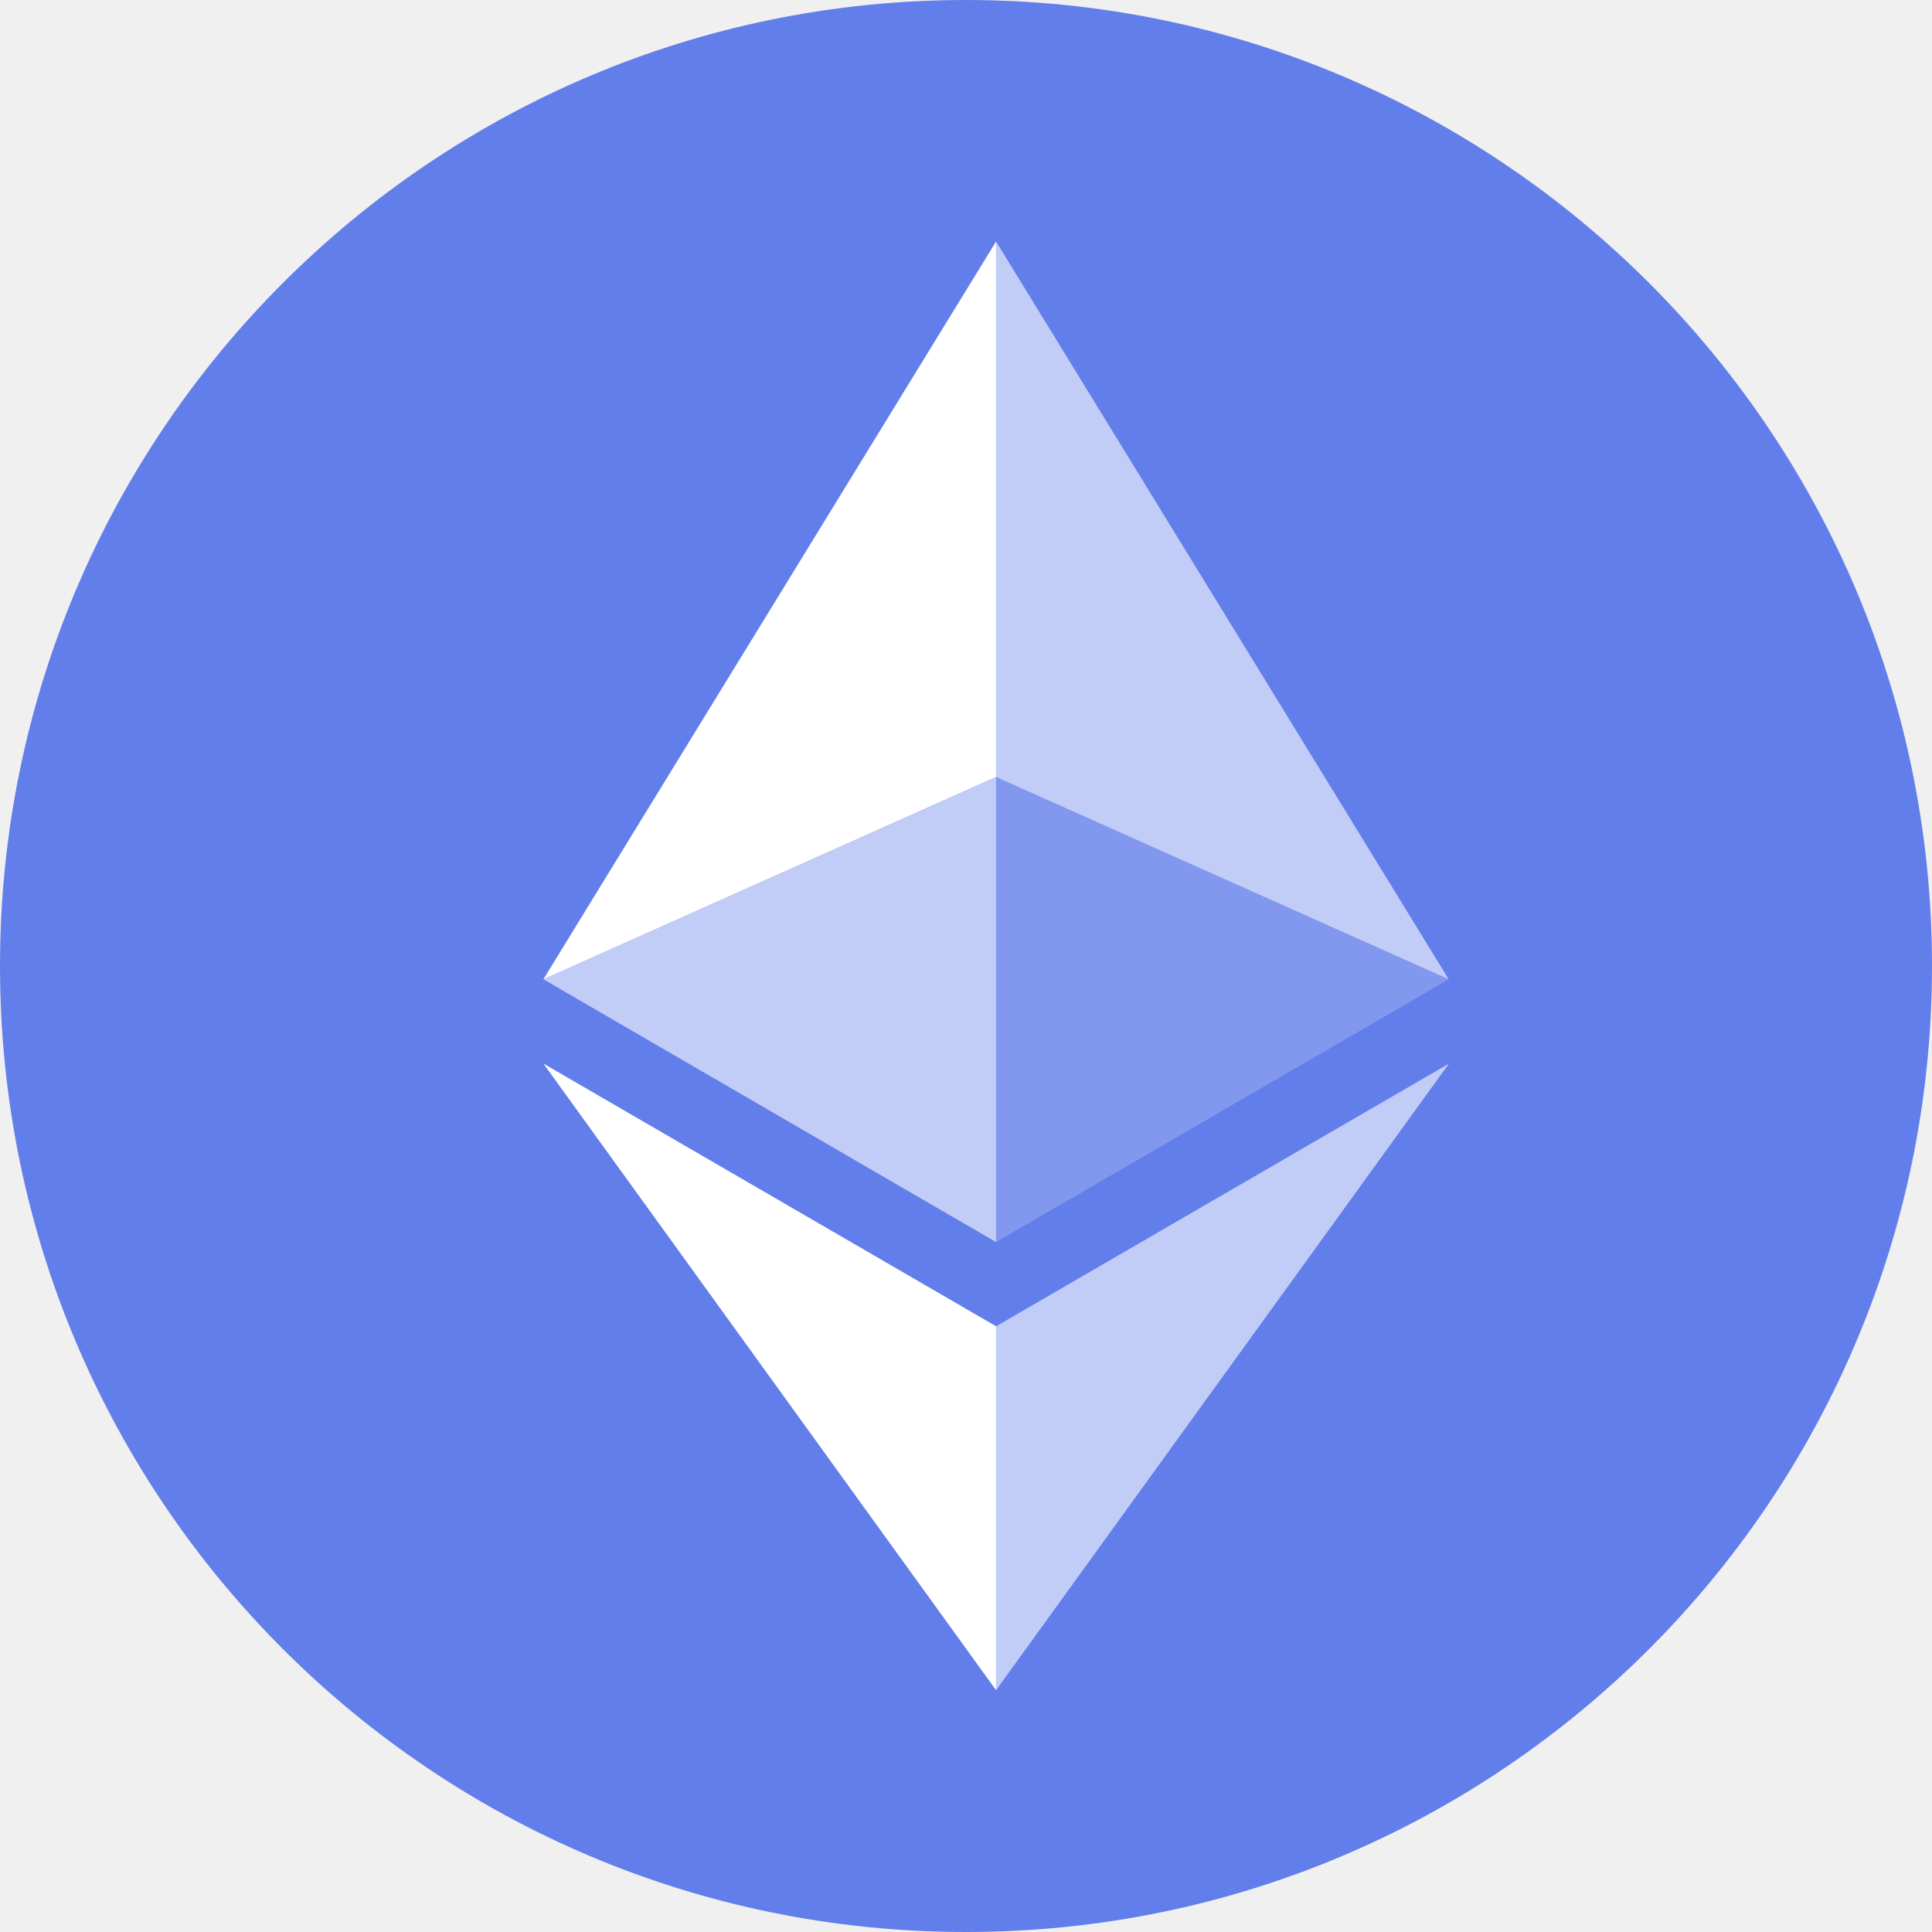
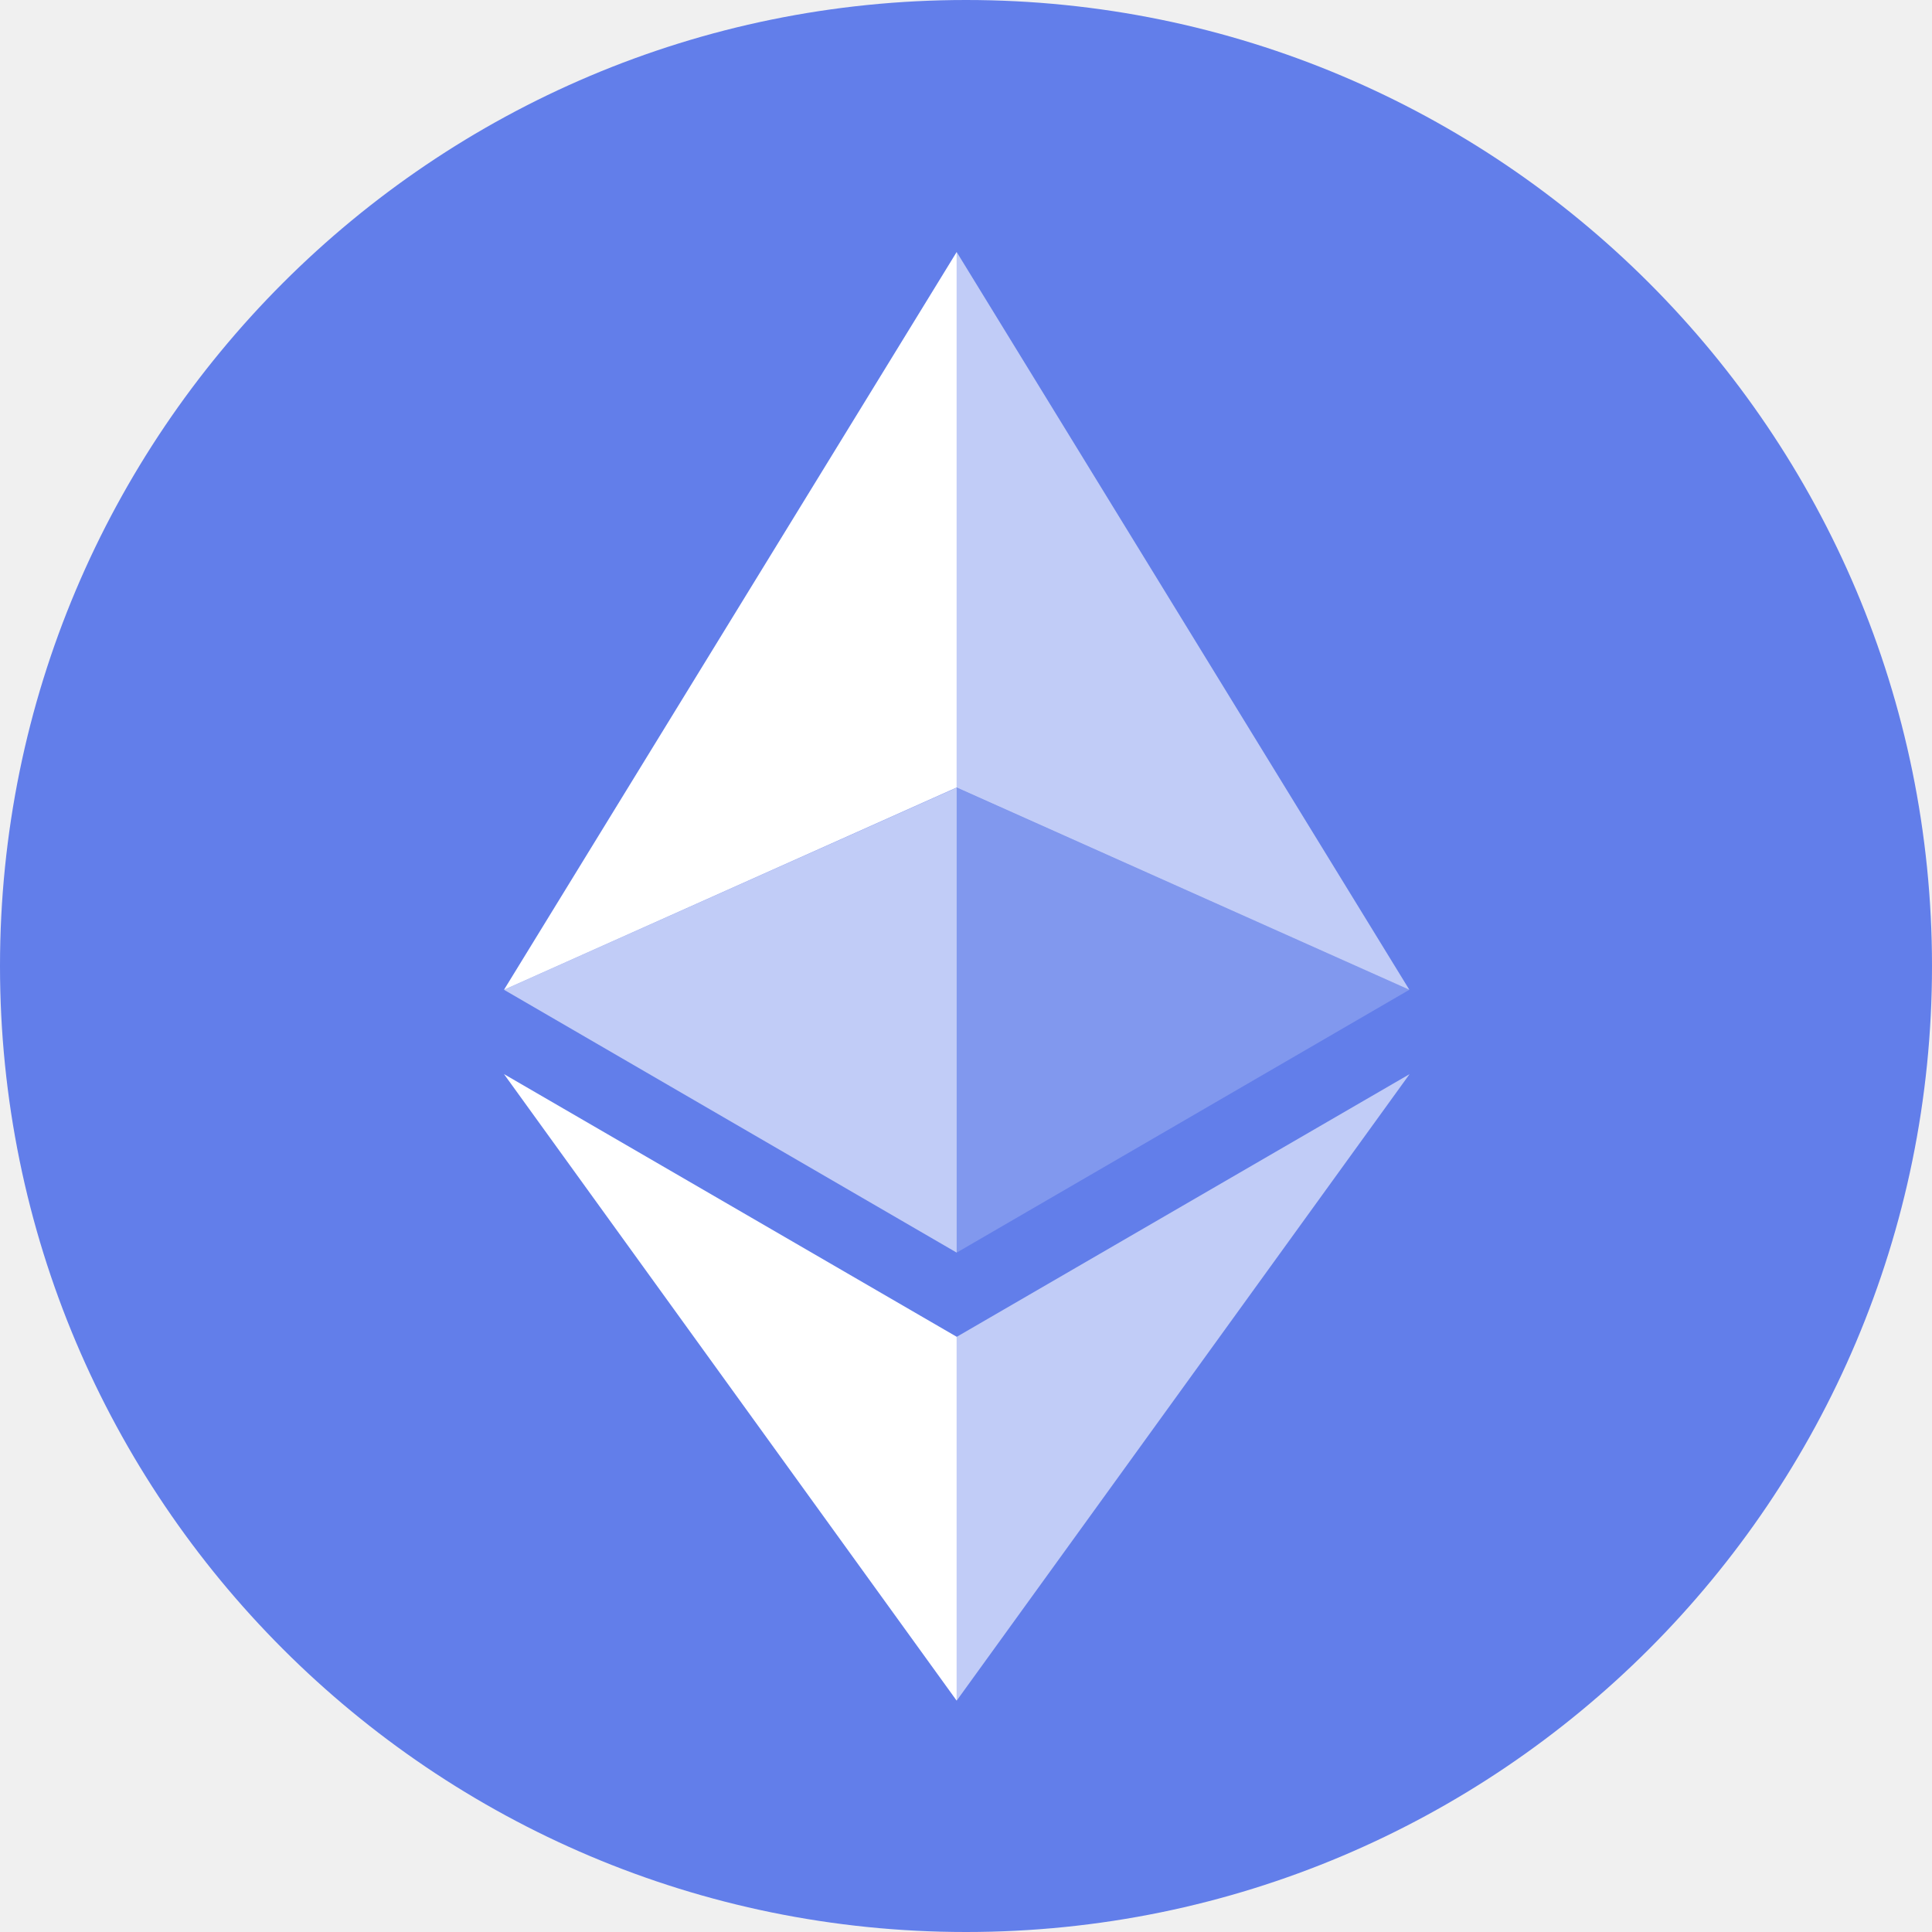
- <svg xmlns="http://www.w3.org/2000/svg" width="134" height="134" viewBox="0 0 134 134" fill="none">
+ <svg xmlns="http://www.w3.org/2000/svg" width="23" height="23" viewBox="0 0 23 23" fill="none">
  <g clip-path="url(#clip0_1233_6)">
-     <path d="M67 134C104.003 134 134 104.003 134 67C134 29.997 104.003 0 67 0C29.997 0 0 29.997 0 67C0 104.003 29.997 134 67 134Z" fill="#627EEA" />
-     <path d="M69.085 16.75V53.893L100.479 67.921L69.085 16.75Z" fill="white" fill-opacity="0.602" />
-     <path d="M69.085 16.75L37.688 67.921L69.085 53.893V16.75Z" fill="white" />
-     <path d="M69.085 91.991V117.229L100.5 73.767L69.085 91.991Z" fill="white" fill-opacity="0.602" />
-     <path d="M69.085 117.229V91.987L37.688 73.767L69.085 117.229Z" fill="white" />
-     <path d="M69.085 86.149L100.479 67.921L69.085 53.901V86.149Z" fill="white" fill-opacity="0.2" />
-     <path d="M37.688 67.921L69.085 86.149V53.901L37.688 67.921Z" fill="white" fill-opacity="0.602" />
+     <path d="M11.5 23C17.851 23 23 17.851 23 11.5C23 5.149 17.851 0 11.5 0C5.149 0 0 5.149 0 11.5C0 17.851 5.149 23 11.5 23Z" fill="#627EEA" />
+     <path d="M11.389 3V9.375L16.778 11.783L11.389 3Z" fill="white" fill-opacity="0.602" />
+     <path d="M11.389 3L6 11.783L11.389 9.375V3Z" fill="white" />
+     <path d="M11.389 15.915V20.246L16.781 12.787L11.389 15.915Z" fill="white" fill-opacity="0.602" />
+     <path d="M11.389 20.246V15.914L6 12.787L11.389 20.246Z" fill="white" />
+     <path d="M11.389 14.912L16.778 11.783L11.389 9.377V14.912Z" fill="white" fill-opacity="0.2" />
+     <path d="M6 11.783L11.389 14.912V9.377L6 11.783Z" fill="white" fill-opacity="0.602" />
  </g>
  <defs>
    <clipPath id="clip0_1233_6">
-       <rect width="134" height="134" fill="white" />
+       <rect width="23" height="23" fill="white" />
    </clipPath>
  </defs>
</svg>
